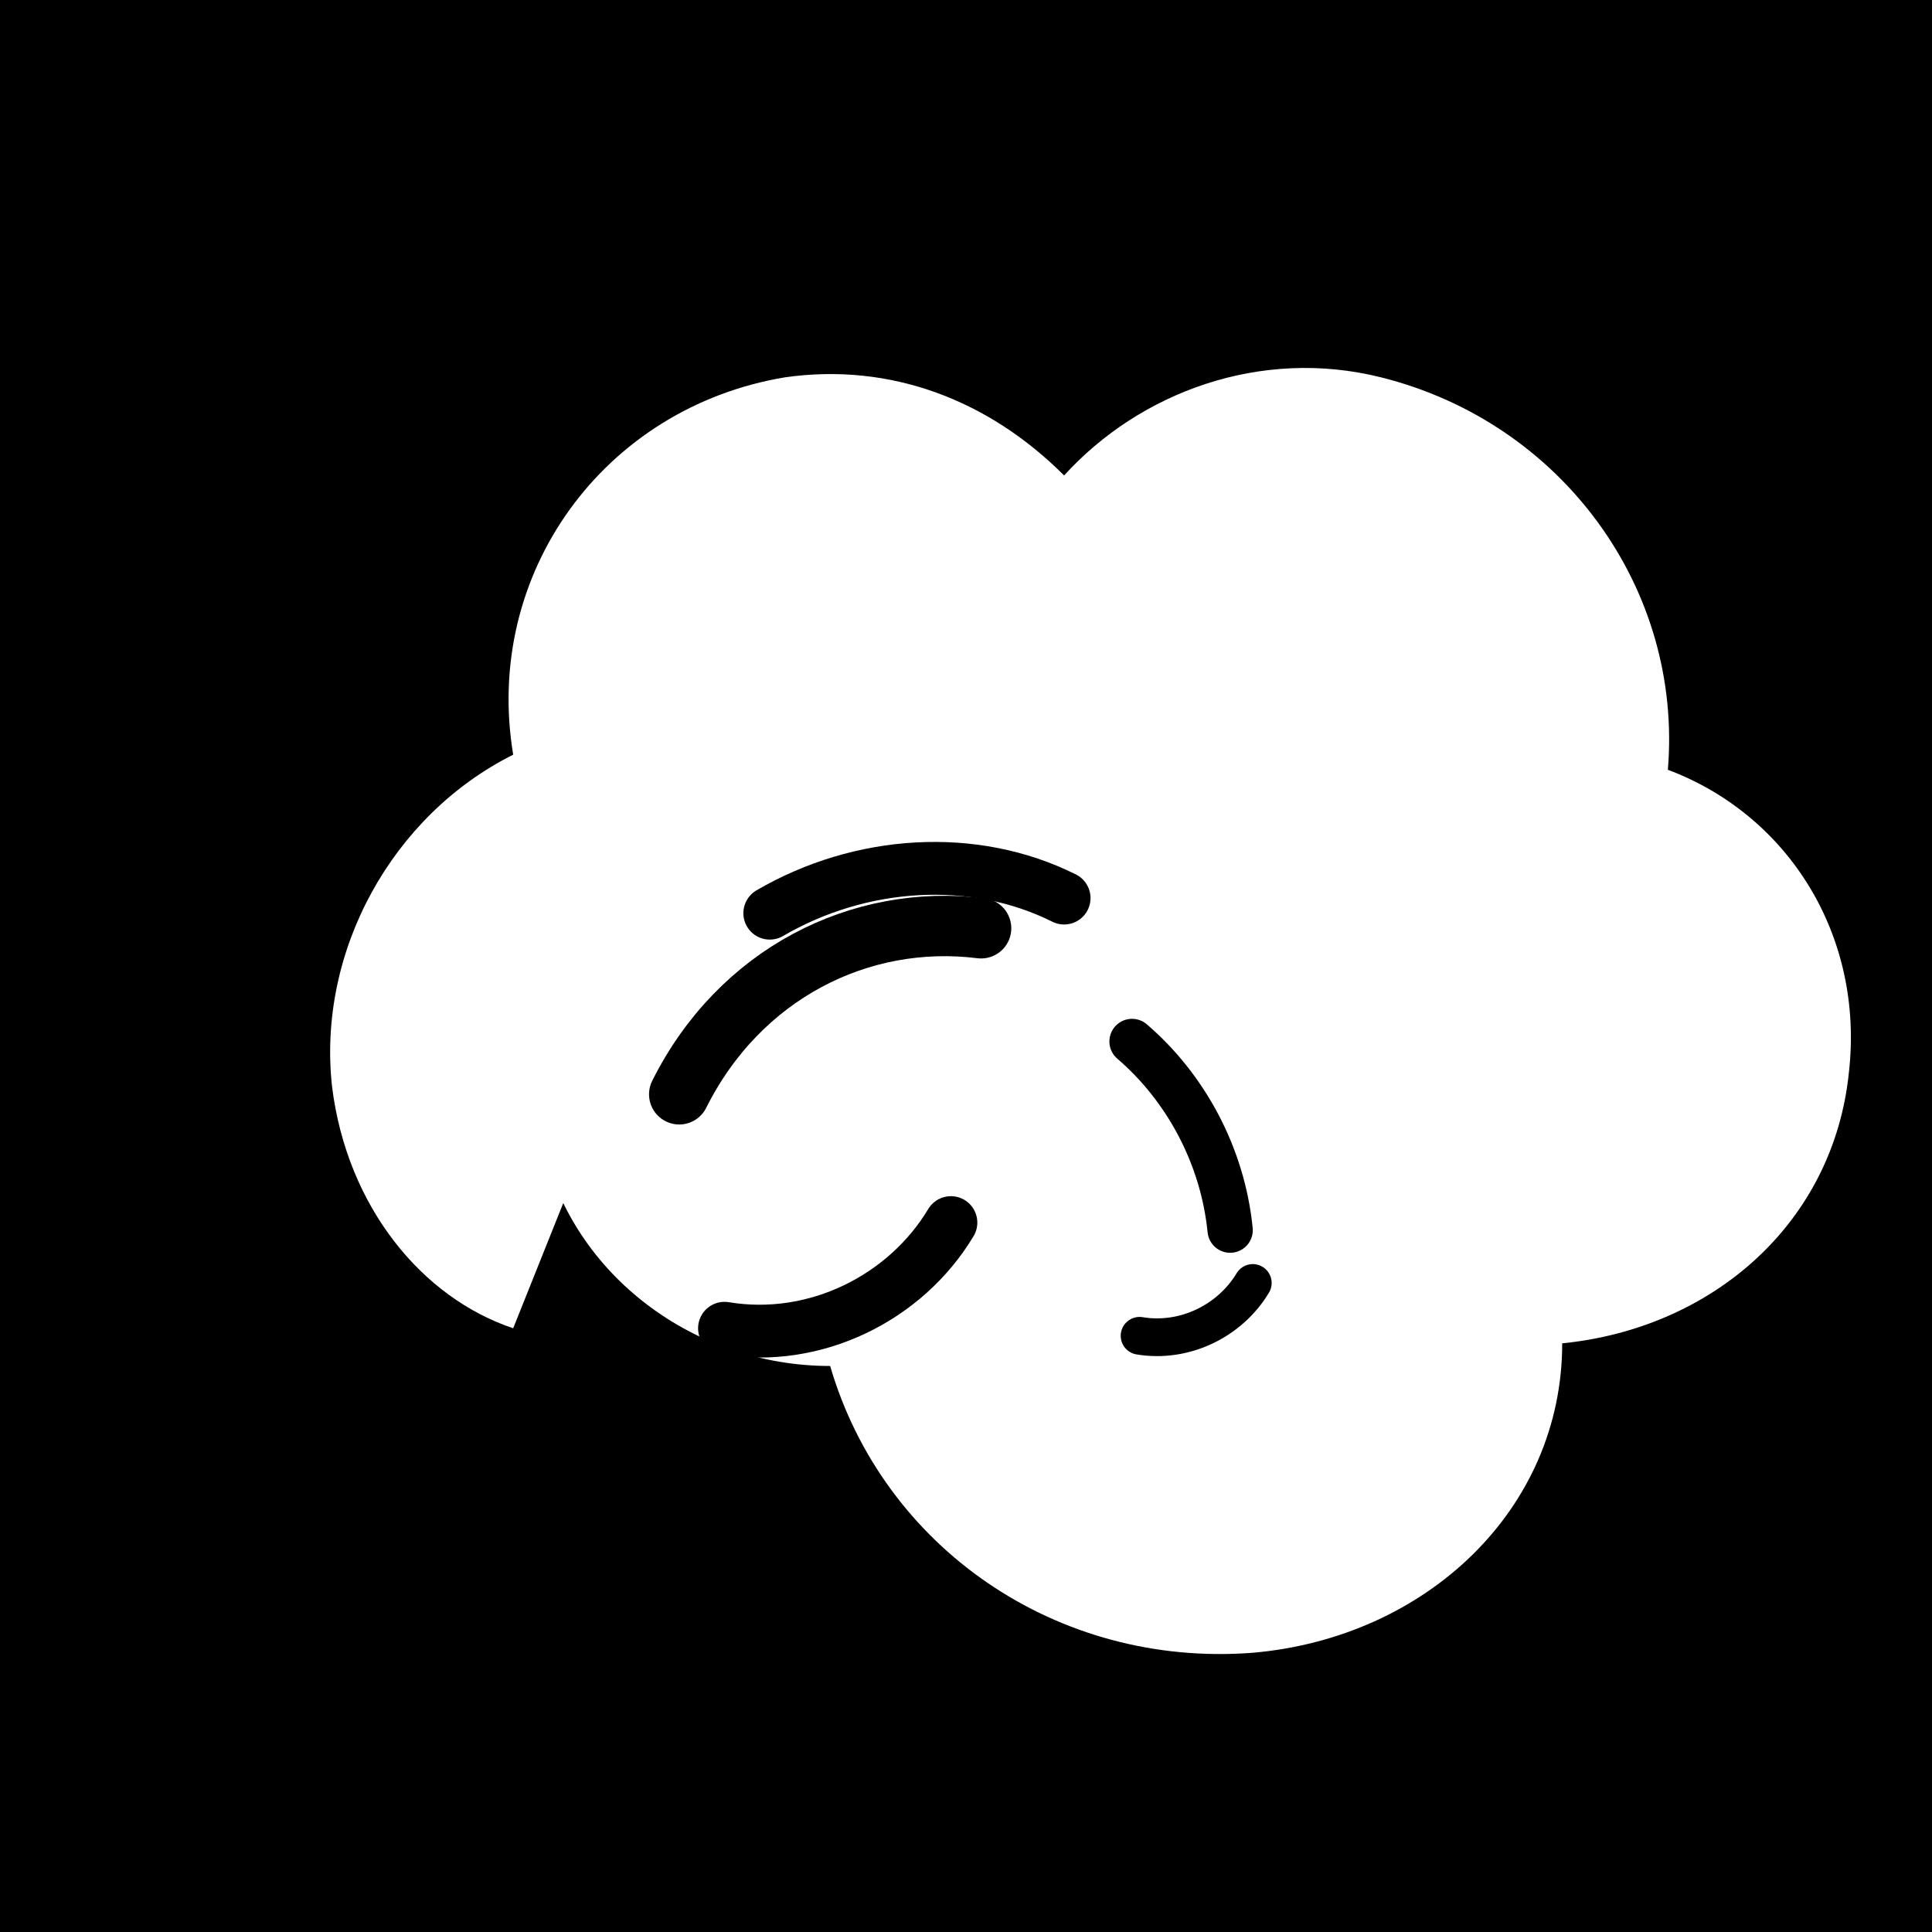
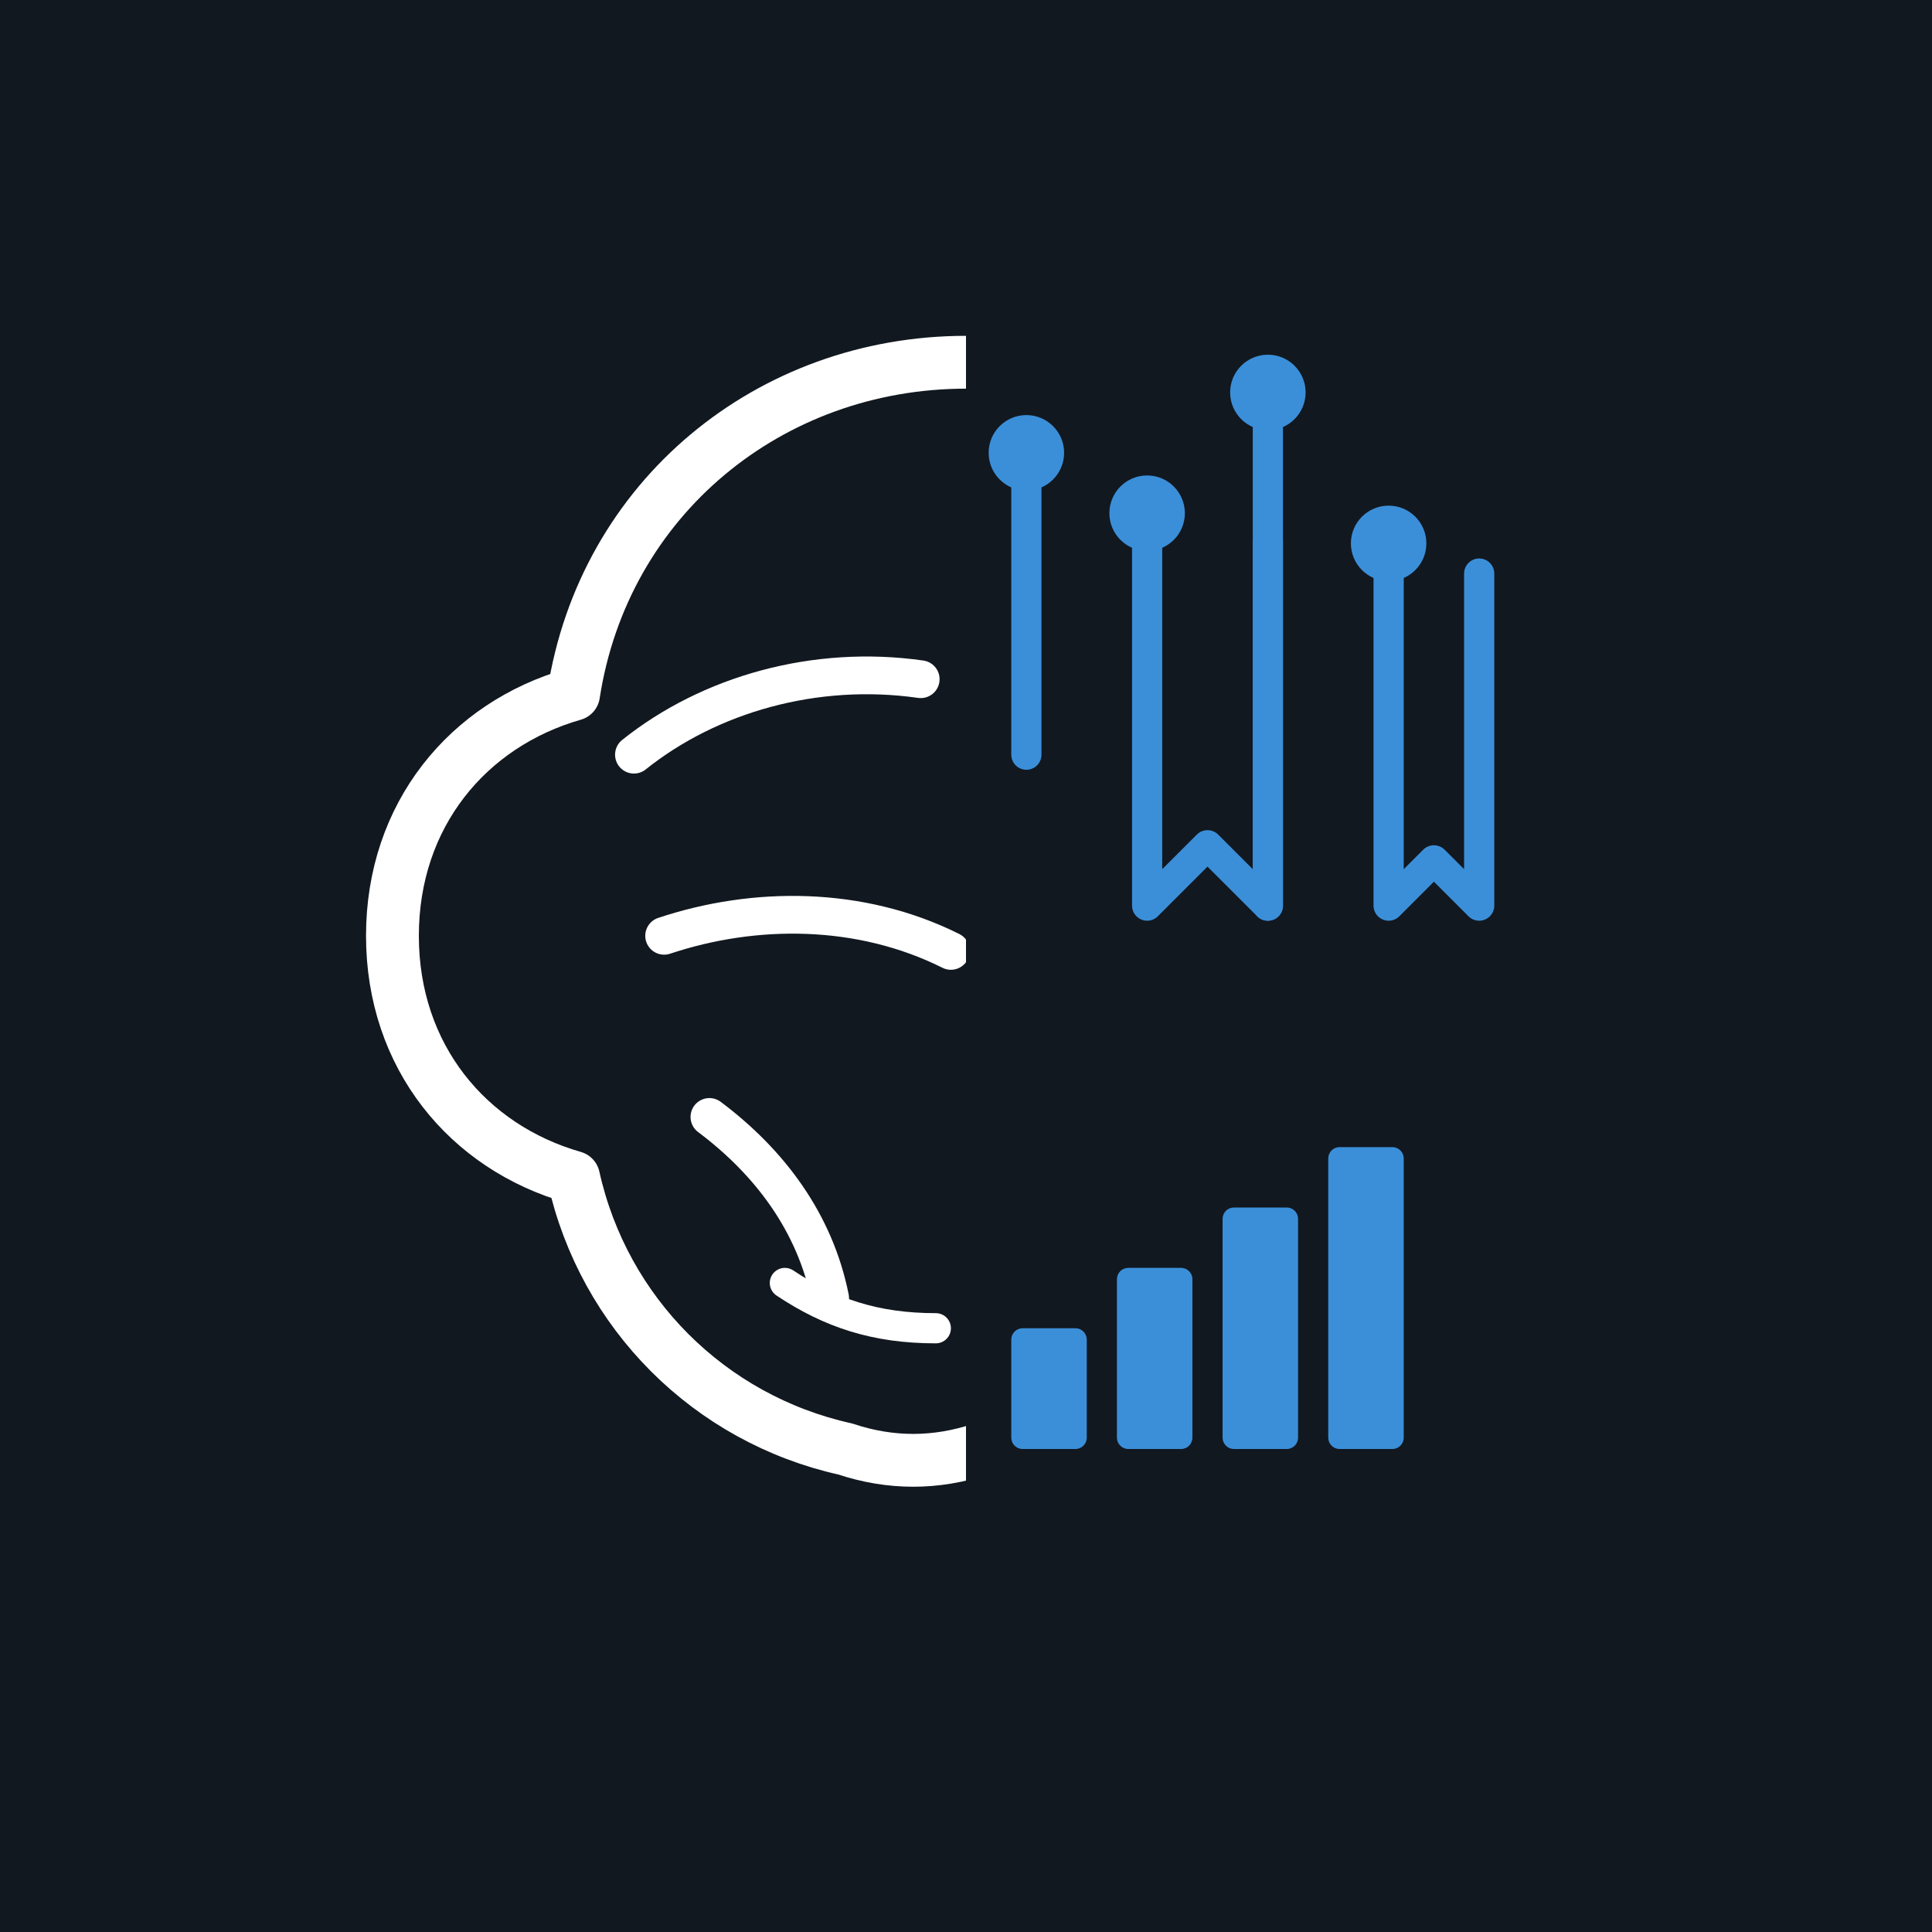
<svg xmlns="http://www.w3.org/2000/svg" viewBox="0 0 512 512" fill="none" role="img" aria-label="OpsBrain">
-   <rect width="512" height="512" fill="#000000" />
-   <g fill="#FFFFFF">
-     <path d="M136 352c-24-8-44-32-48-64-4-36 16-72 48-88-8-48 24-92 72-100 28-4 54 6 74 26 20-22 52-34 84-26 48 12 80 56 76 104 32 12 52 44 48 80-4 40-36 68-76 72 0 44-36 78-82 82-52 4-98-28-112-76-36 0-68-24-76-58-10-38 12-78 48-92z" />
+   <rect width="512" height="512" fill="#121820" />
+   <g clip-path="url(#leftHalf)">
+     <path d="M256 96c-52 0-96 36-104 88-28 8-48 32-48 64s20 56 48 64c8 36 36 64 72 72 12 4 24 4 36 0 8-2 16-6 24-10" stroke="#FFFFFF" stroke-width="14" stroke-linecap="round" stroke-linejoin="round" fill="none" />
+     <path d="M168 200c20-16 48-24 76-20" stroke="#FFFFFF" stroke-width="10" stroke-linecap="round" fill="none" />
+     <path d="M176 248c24-8 52-8 76 4" stroke="#FFFFFF" stroke-width="10" stroke-linecap="round" fill="none" />
+     <path d="M188 296c16 12 28 28 32 48" stroke="#FFFFFF" stroke-width="10" stroke-linecap="round" fill="none" />
+     <path d="M208 340c12 8 24 12 40 12" stroke="#FFFFFF" stroke-width="8" stroke-linecap="round" fill="none" />
  </g>
-   <g stroke="#000000" stroke-linecap="round" fill="none">
-     <path stroke-width="16" d="M180 290c16-32 48-48 80-44" />
-     <path stroke-width="14" d="M204 242c24-14 54-16 78-4" />
-     <path stroke-width="14" d="M252 324c-12 20-36 32-60 28" />
-     <path stroke-width="12" d="M300 276c14 12 24 30 26 50" />
-     <path stroke-width="10" d="M332 340c-6 10-18 16-30 14" />
+   <g clip-path="url(#rightHalf)">
+     <path d="M272 128v72" stroke="#3B8FD9" stroke-width="8" stroke-linecap="round" />
+     <circle cx="272" cy="120" r="10" fill="#3B8FD9" />
+     <path d="M304 144v96l16-16 16 16V144" stroke="#3B8FD9" stroke-width="8" stroke-linecap="round" stroke-linejoin="round" fill="none" />
+     <circle cx="304" cy="136" r="10" fill="#3B8FD9" />
+     <path d="M336 112v128" stroke="#3B8FD9" stroke-width="8" stroke-linecap="round" />
+     <circle cx="336" cy="104" r="10" fill="#3B8FD9" />
+     <path d="M368 152v88l12-12 12 12V152" stroke="#3B8FD9" stroke-width="8" stroke-linecap="round" stroke-linejoin="round" fill="none" />
+     <circle cx="368" cy="144" r="10" fill="#3B8FD9" />
+     <rect x="268" y="352" width="20" height="32" rx="3" fill="#3B8FD9" />
+     <rect x="296" y="336" width="20" height="48" rx="3" fill="#3B8FD9" />
+     <rect x="324" y="320" width="20" height="64" rx="3" fill="#3B8FD9" />
+     <rect x="352" y="304" width="20" height="80" rx="3" fill="#3B8FD9" />
  </g>
+   <defs>
+     <clipPath id="leftHalf">
+       <rect x="0" y="0" width="256" height="512" />
+     </clipPath>
+     <clipPath id="rightHalf">
+       <rect x="256" y="0" width="256" height="512" />
+     </clipPath>
+   </defs>
</svg>
